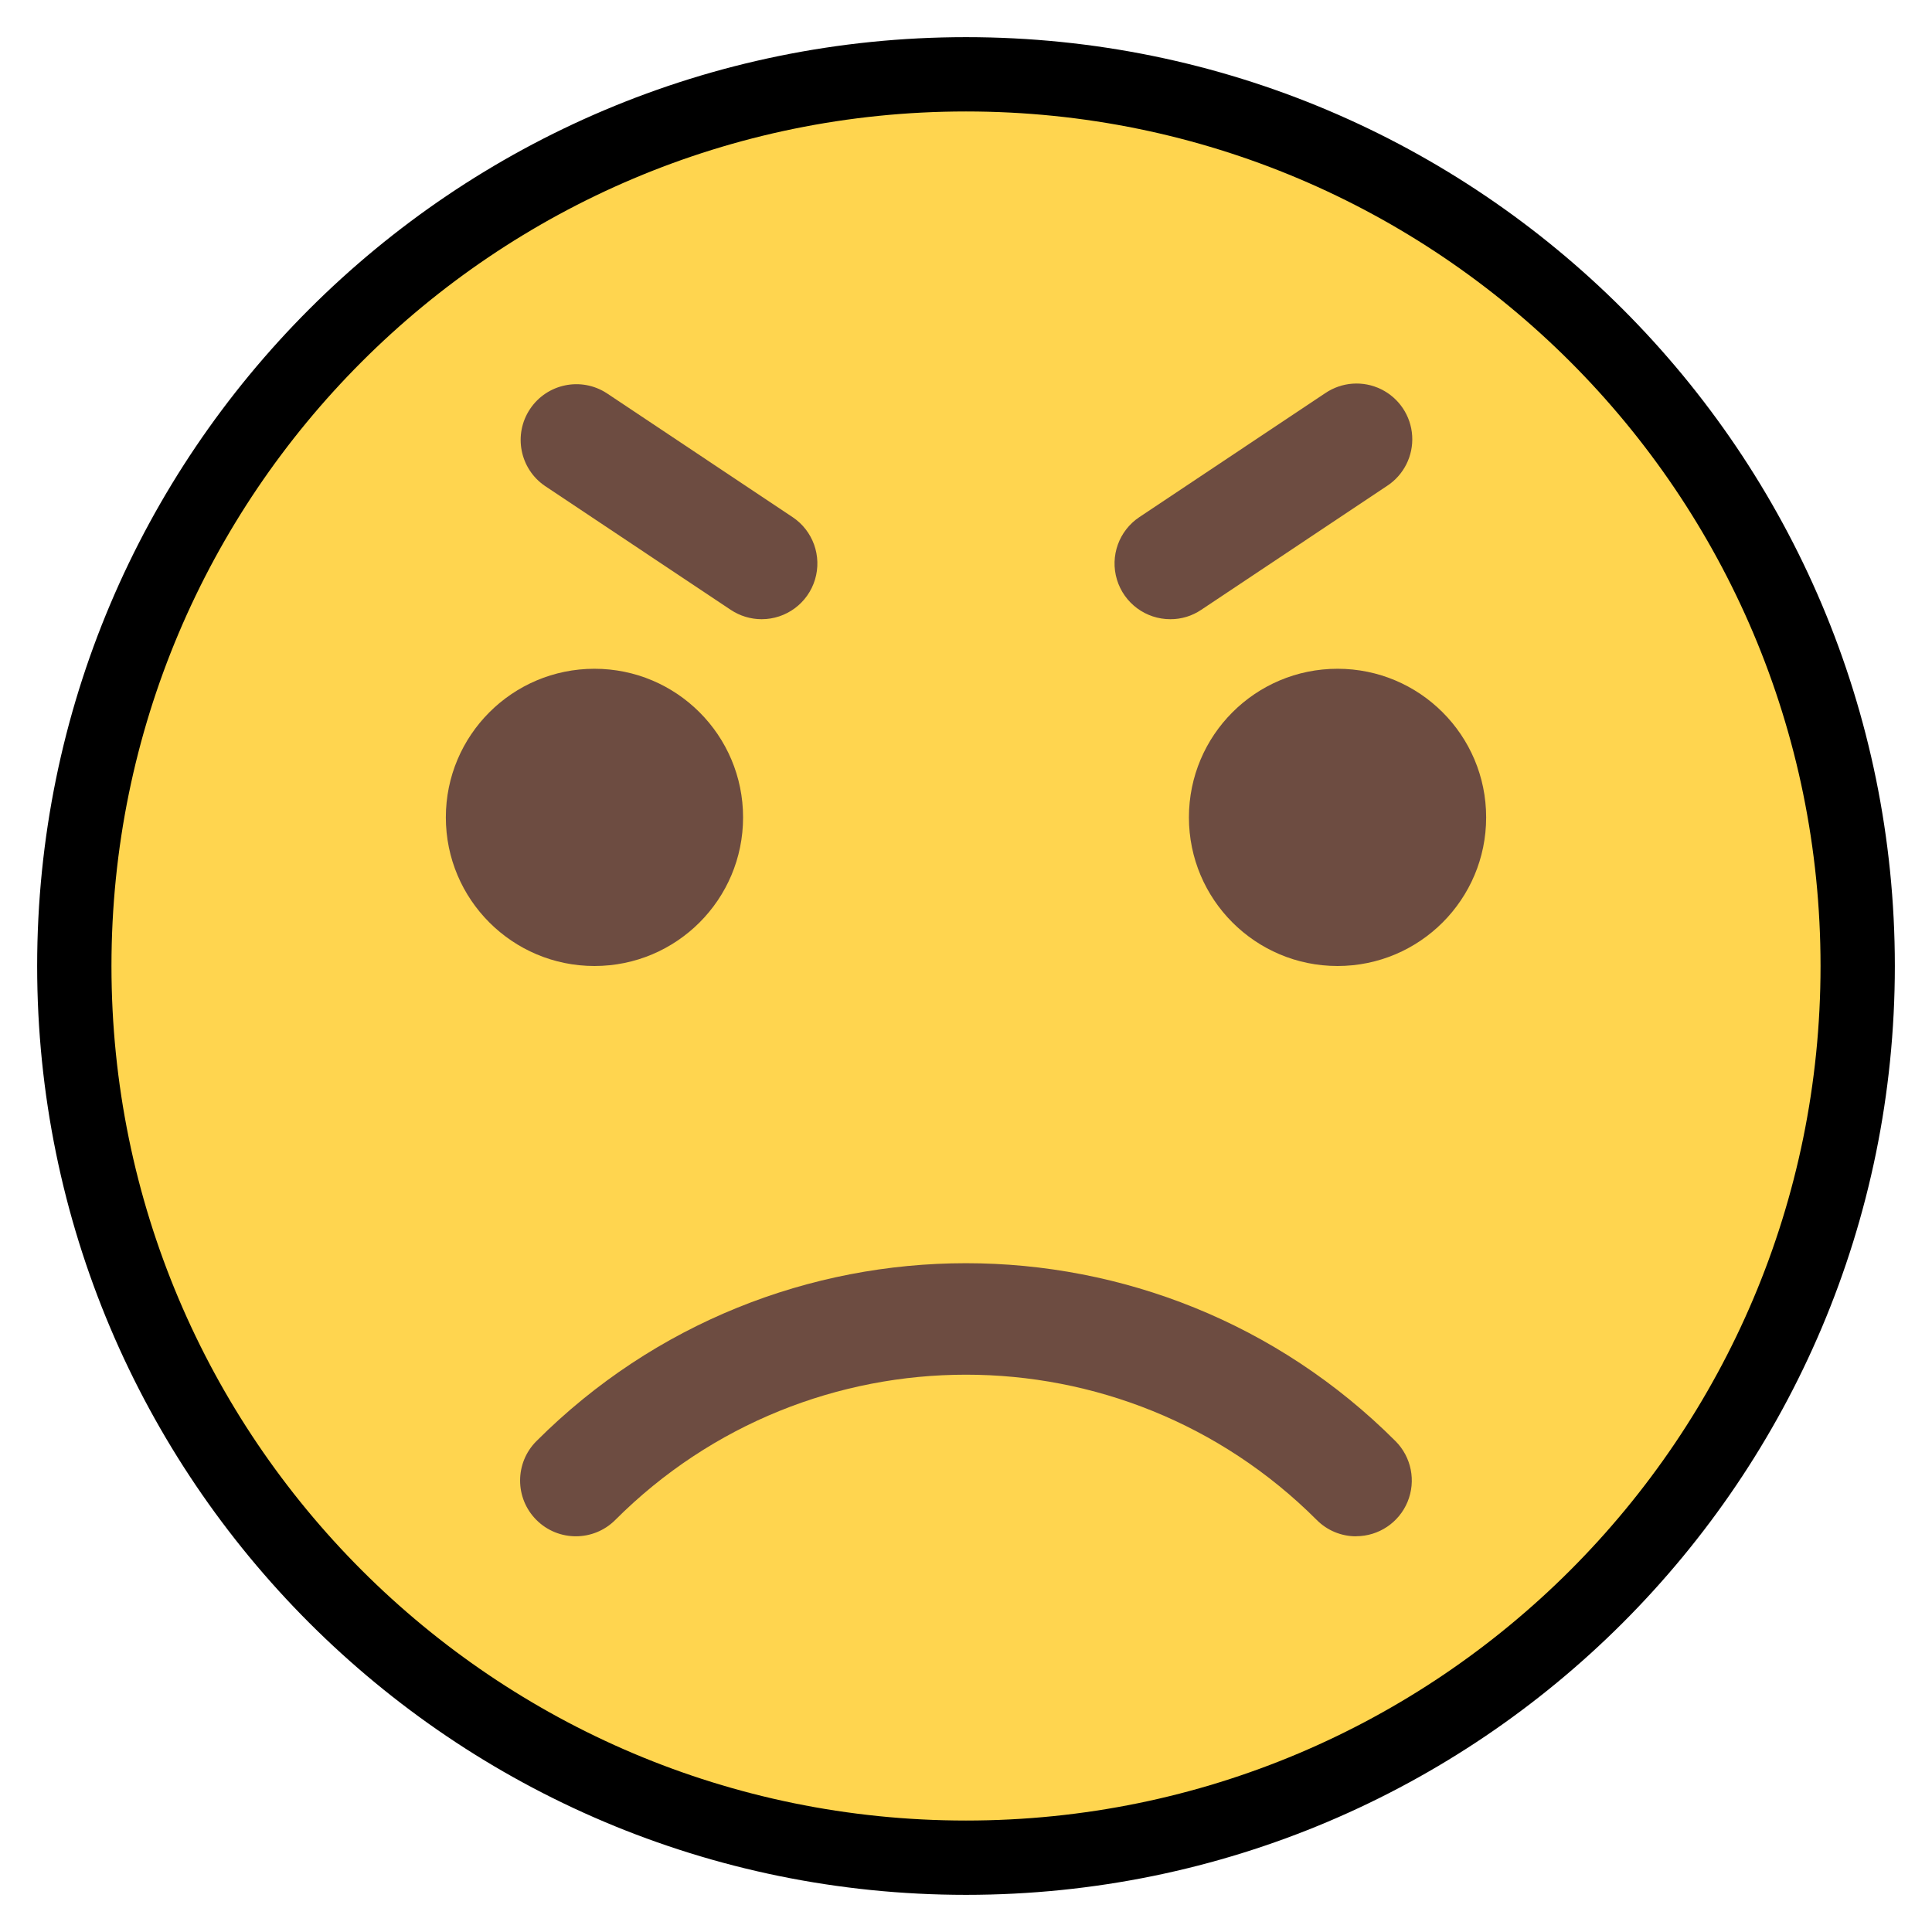
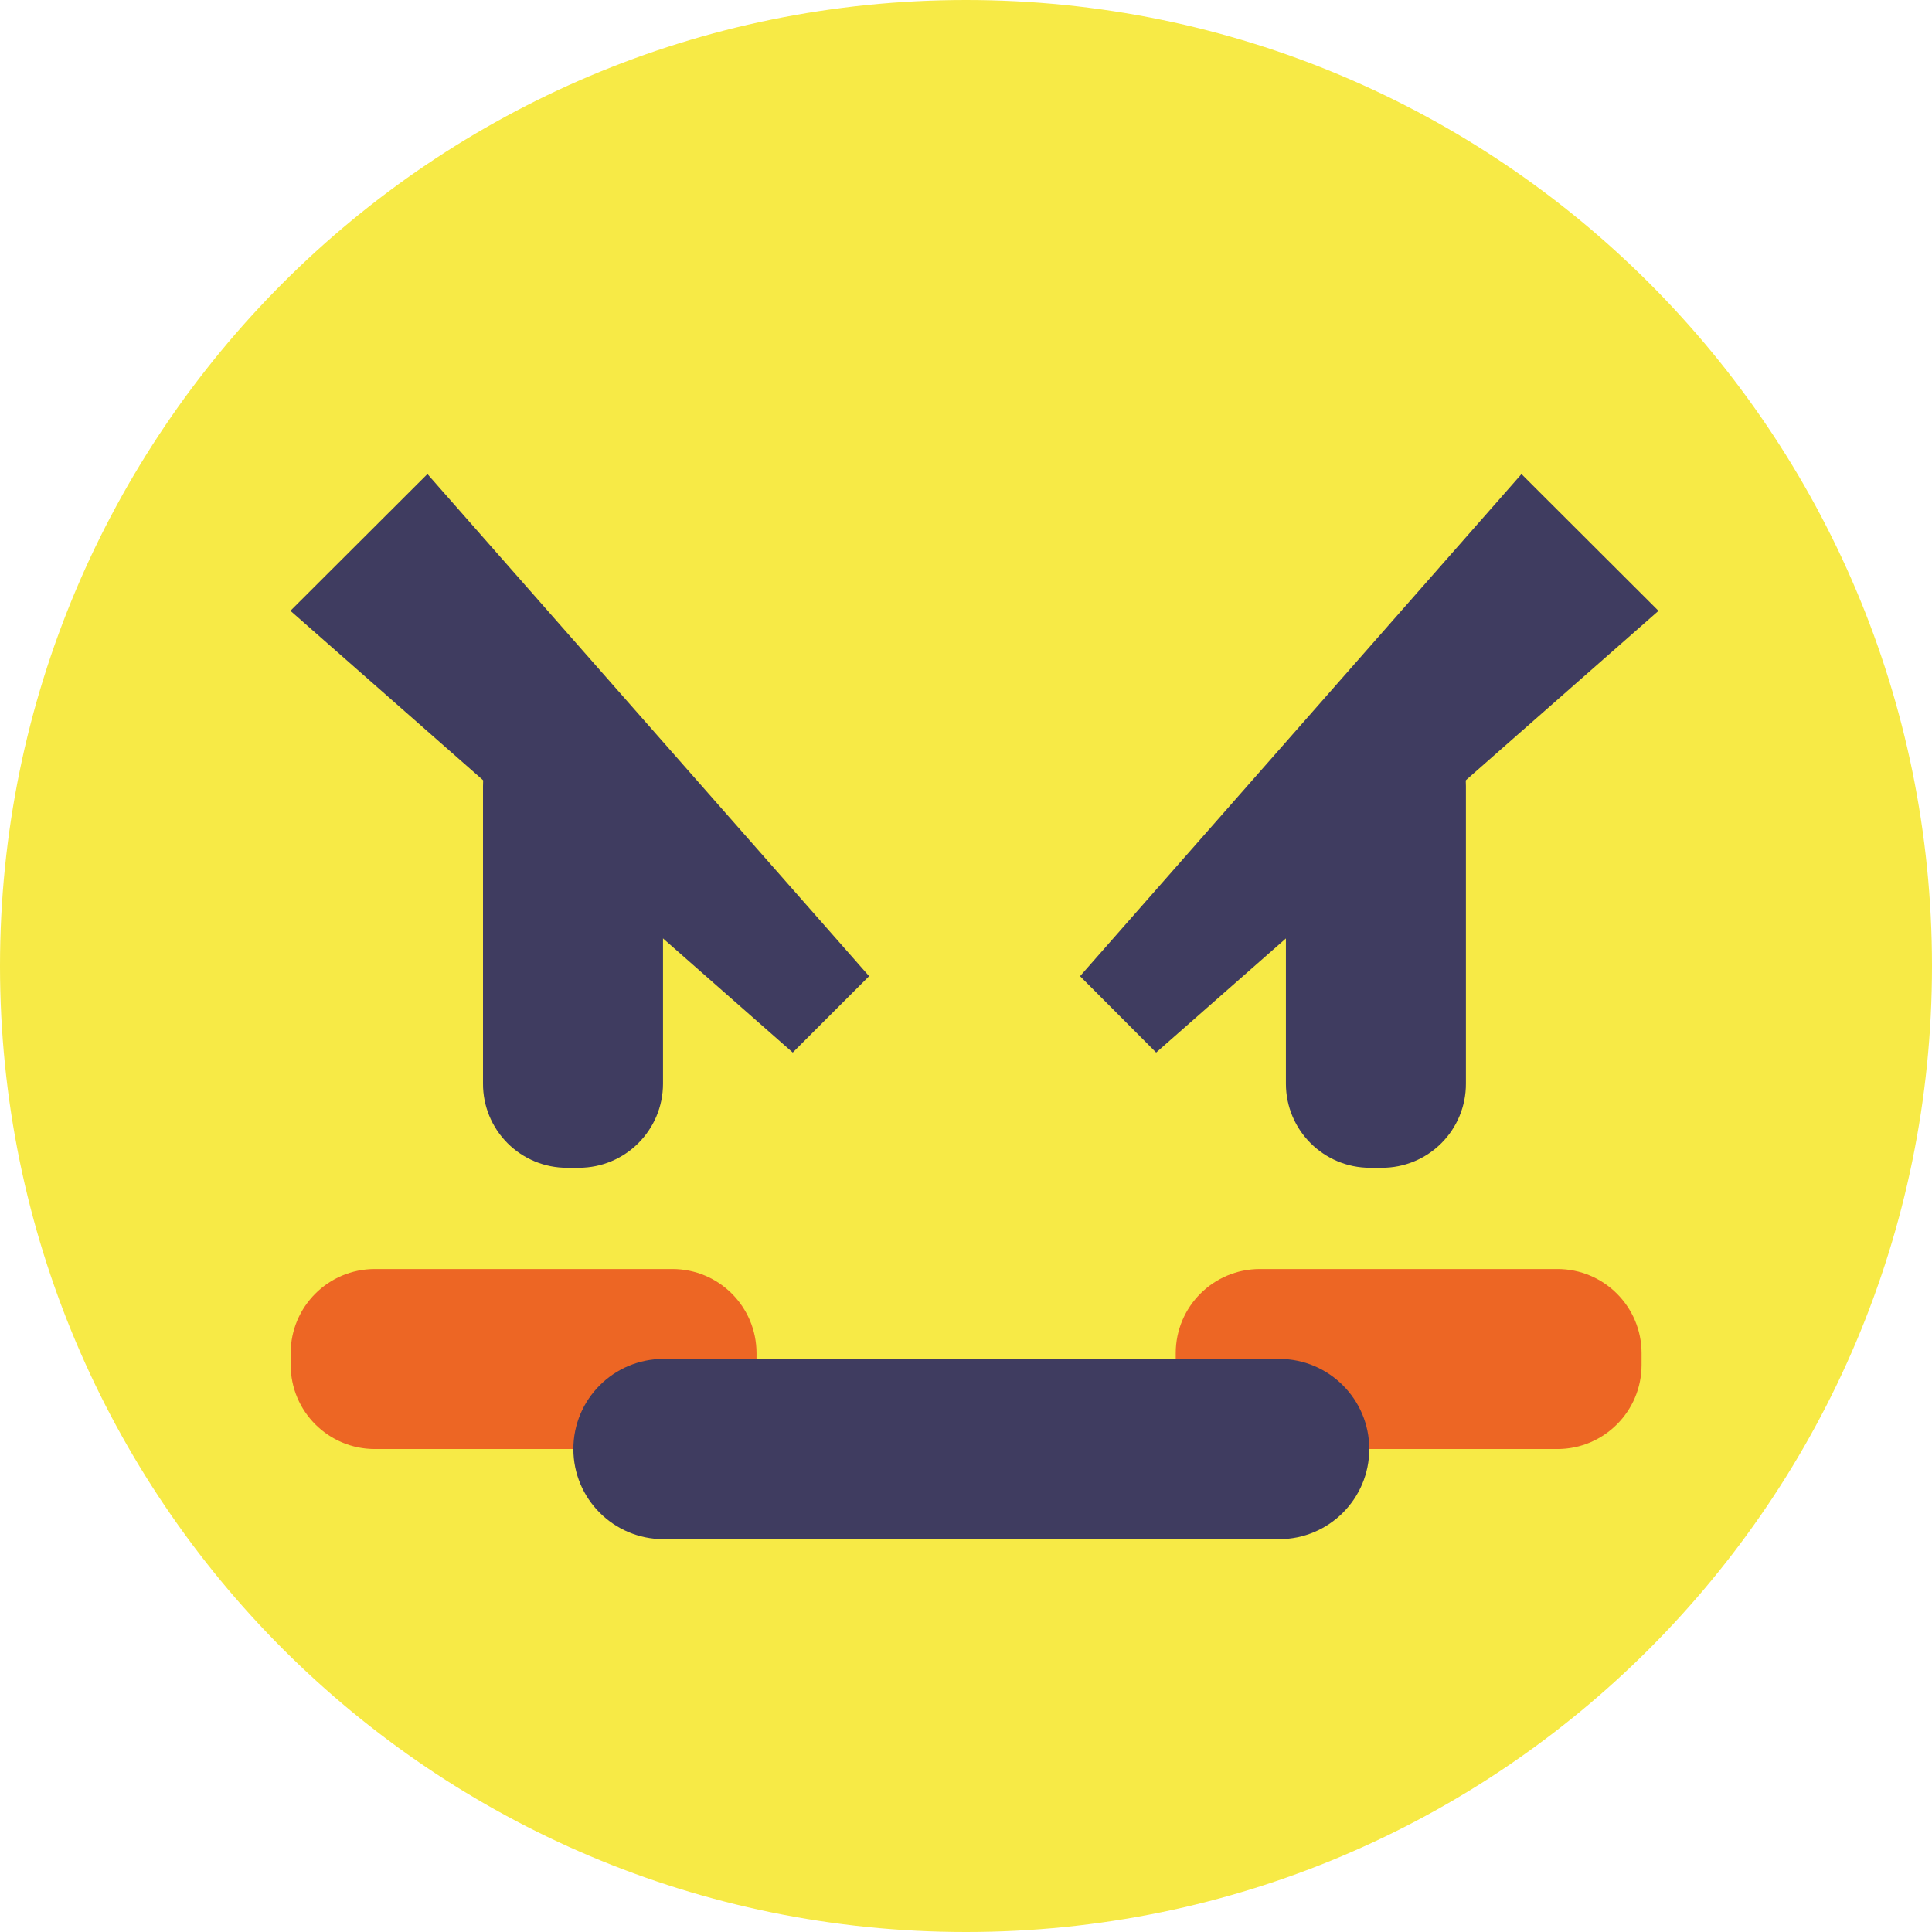
- <svg xmlns="http://www.w3.org/2000/svg" width="26" height="26" viewBox="0 0 26 26">
-   <g id="Group_5" data-name="Group 5" transform="translate(-394 -360)">
-     <circle id="Ellipse_1" data-name="Ellipse 1" cx="12" cy="12" r="12" transform="translate(395 361)" fill="#ffd54f" stroke="#000" strokeWidth="2" />
-     <g id="Group_1" data-name="Group 1" transform="translate(395 361)">
-       <circle id="Ellipse_2" data-name="Ellipse 2" cx="2" cy="2" r="2" transform="translate(5 8)" fill="#6d4c41" />
-       <circle id="Ellipse_3" data-name="Ellipse 3" cx="2" cy="2" r="2" transform="translate(15 8)" fill="#6d4c41" />
-       <path id="Path_1" data-name="Path 1" d="M17.25,19.675a.744.744,0,0,1-.53-.22,6.675,6.675,0,0,0-9.44,0,.75.75,0,0,1-1.061-1.061,8.175,8.175,0,0,1,11.561,0,.75.75,0,0,1-.53,1.28Z" fill="#6d4c41" />
-       <path id="Path_2" data-name="Path 2" d="M9.25,7.333a.751.751,0,0,1-.416-.126L6.334,5.54a.75.75,0,0,1,.832-1.248l2.5,1.667A.75.75,0,0,1,9.25,7.333Z" fill="#6d4c41" />
-       <path id="Path_3" data-name="Path 3" d="M14.75,7.333a.75.75,0,0,1-.417-1.374l2.5-1.667a.75.75,0,1,1,.832,1.248l-2.5,1.667a.735.735,0,0,1-.415.126Z" fill="#6d4c41" />
-     </g>
+ <svg xmlns="http://www.w3.org/2000/svg" width="79.96" height="79.96" viewBox="0 0 79.96 79.96">
+   <defs>
+     <linearGradient id="a" x1="0.5" y1="-0.435" x2="0.5" y2="-1.435" gradientUnits="objectBoundingBox">
+       <stop offset="0" stop-color="#f7ea46" />
+       <stop offset="0.355" stop-color="#fabe2f" />
+       <stop offset="0.619" stop-color="#f79124" />
+       <stop offset="0.859" stop-color="#f26924" />
+       <stop offset="0.958" stop-color="#f26424" />
+     </linearGradient>
+   </defs>
+   <g transform="translate(-9.652 -6.513)">
+     <circle cx="39.98" cy="39.98" r="39.98" transform="translate(9.652 86.473) rotate(-90)" fill="url(#a)" />
+     <path d="M187.8,318.622l-3.16,3.16L163.85,303.5l5.67-5.66Z" transform="translate(-142.178 -271.708)" fill="#3f3c60" />
+     <path d="M171.82,323.072v-12.32a3.482,3.482,0,0,1,3.48-3.48h.49a3.483,3.483,0,0,1,3.48,3.48v12.32a3.483,3.483,0,0,1-3.48,3.48h-.49A3.47,3.47,0,0,1,171.82,323.072Z" transform="translate(-142.178 -271.708)" fill="#3f3c60" />
+     <path d="M196.53,318.622l3.15,3.16,20.79-18.28-5.67-5.66Z" transform="translate(-142.178 -271.708)" fill="#3f3c60" />
+     <path d="M212.5,323.072v-12.32a3.482,3.482,0,0,0-3.48-3.48h-.49a3.482,3.482,0,0,0-3.48,3.48v12.32a3.482,3.482,0,0,0,3.48,3.48h.49A3.47,3.47,0,0,0,212.5,323.072Z" transform="translate(-142.178 -271.708)" fill="#3f3c60" />
+     <path d="M179.66,338.192H167.34a3.482,3.482,0,0,1-3.48-3.48v-.49a3.482,3.482,0,0,1,3.48-3.48h12.32a3.482,3.482,0,0,1,3.48,3.48v.49A3.482,3.482,0,0,1,179.66,338.192Z" transform="translate(-142.178 -271.708)" fill="#ed6624" />
+     <path d="M203.97,338.192h12.32a3.482,3.482,0,0,0,3.48-3.48v-.49a3.482,3.482,0,0,0-3.48-3.48H203.97a3.482,3.482,0,0,0-3.48,3.48v.49A3.482,3.482,0,0,0,203.97,338.192Z" transform="translate(-142.178 -271.708)" fill="#ed6624" />
+     <path d="M204.77,334.462H179.29a3.73,3.73,0,0,0-3.73,3.73h0a3.73,3.73,0,0,0,3.73,3.73h25.48a3.73,3.73,0,0,0,3.73-3.73h0A3.73,3.73,0,0,0,204.77,334.462Z" transform="translate(-142.178 -271.708)" fill="#3f3c60" />
  </g>
</svg>
